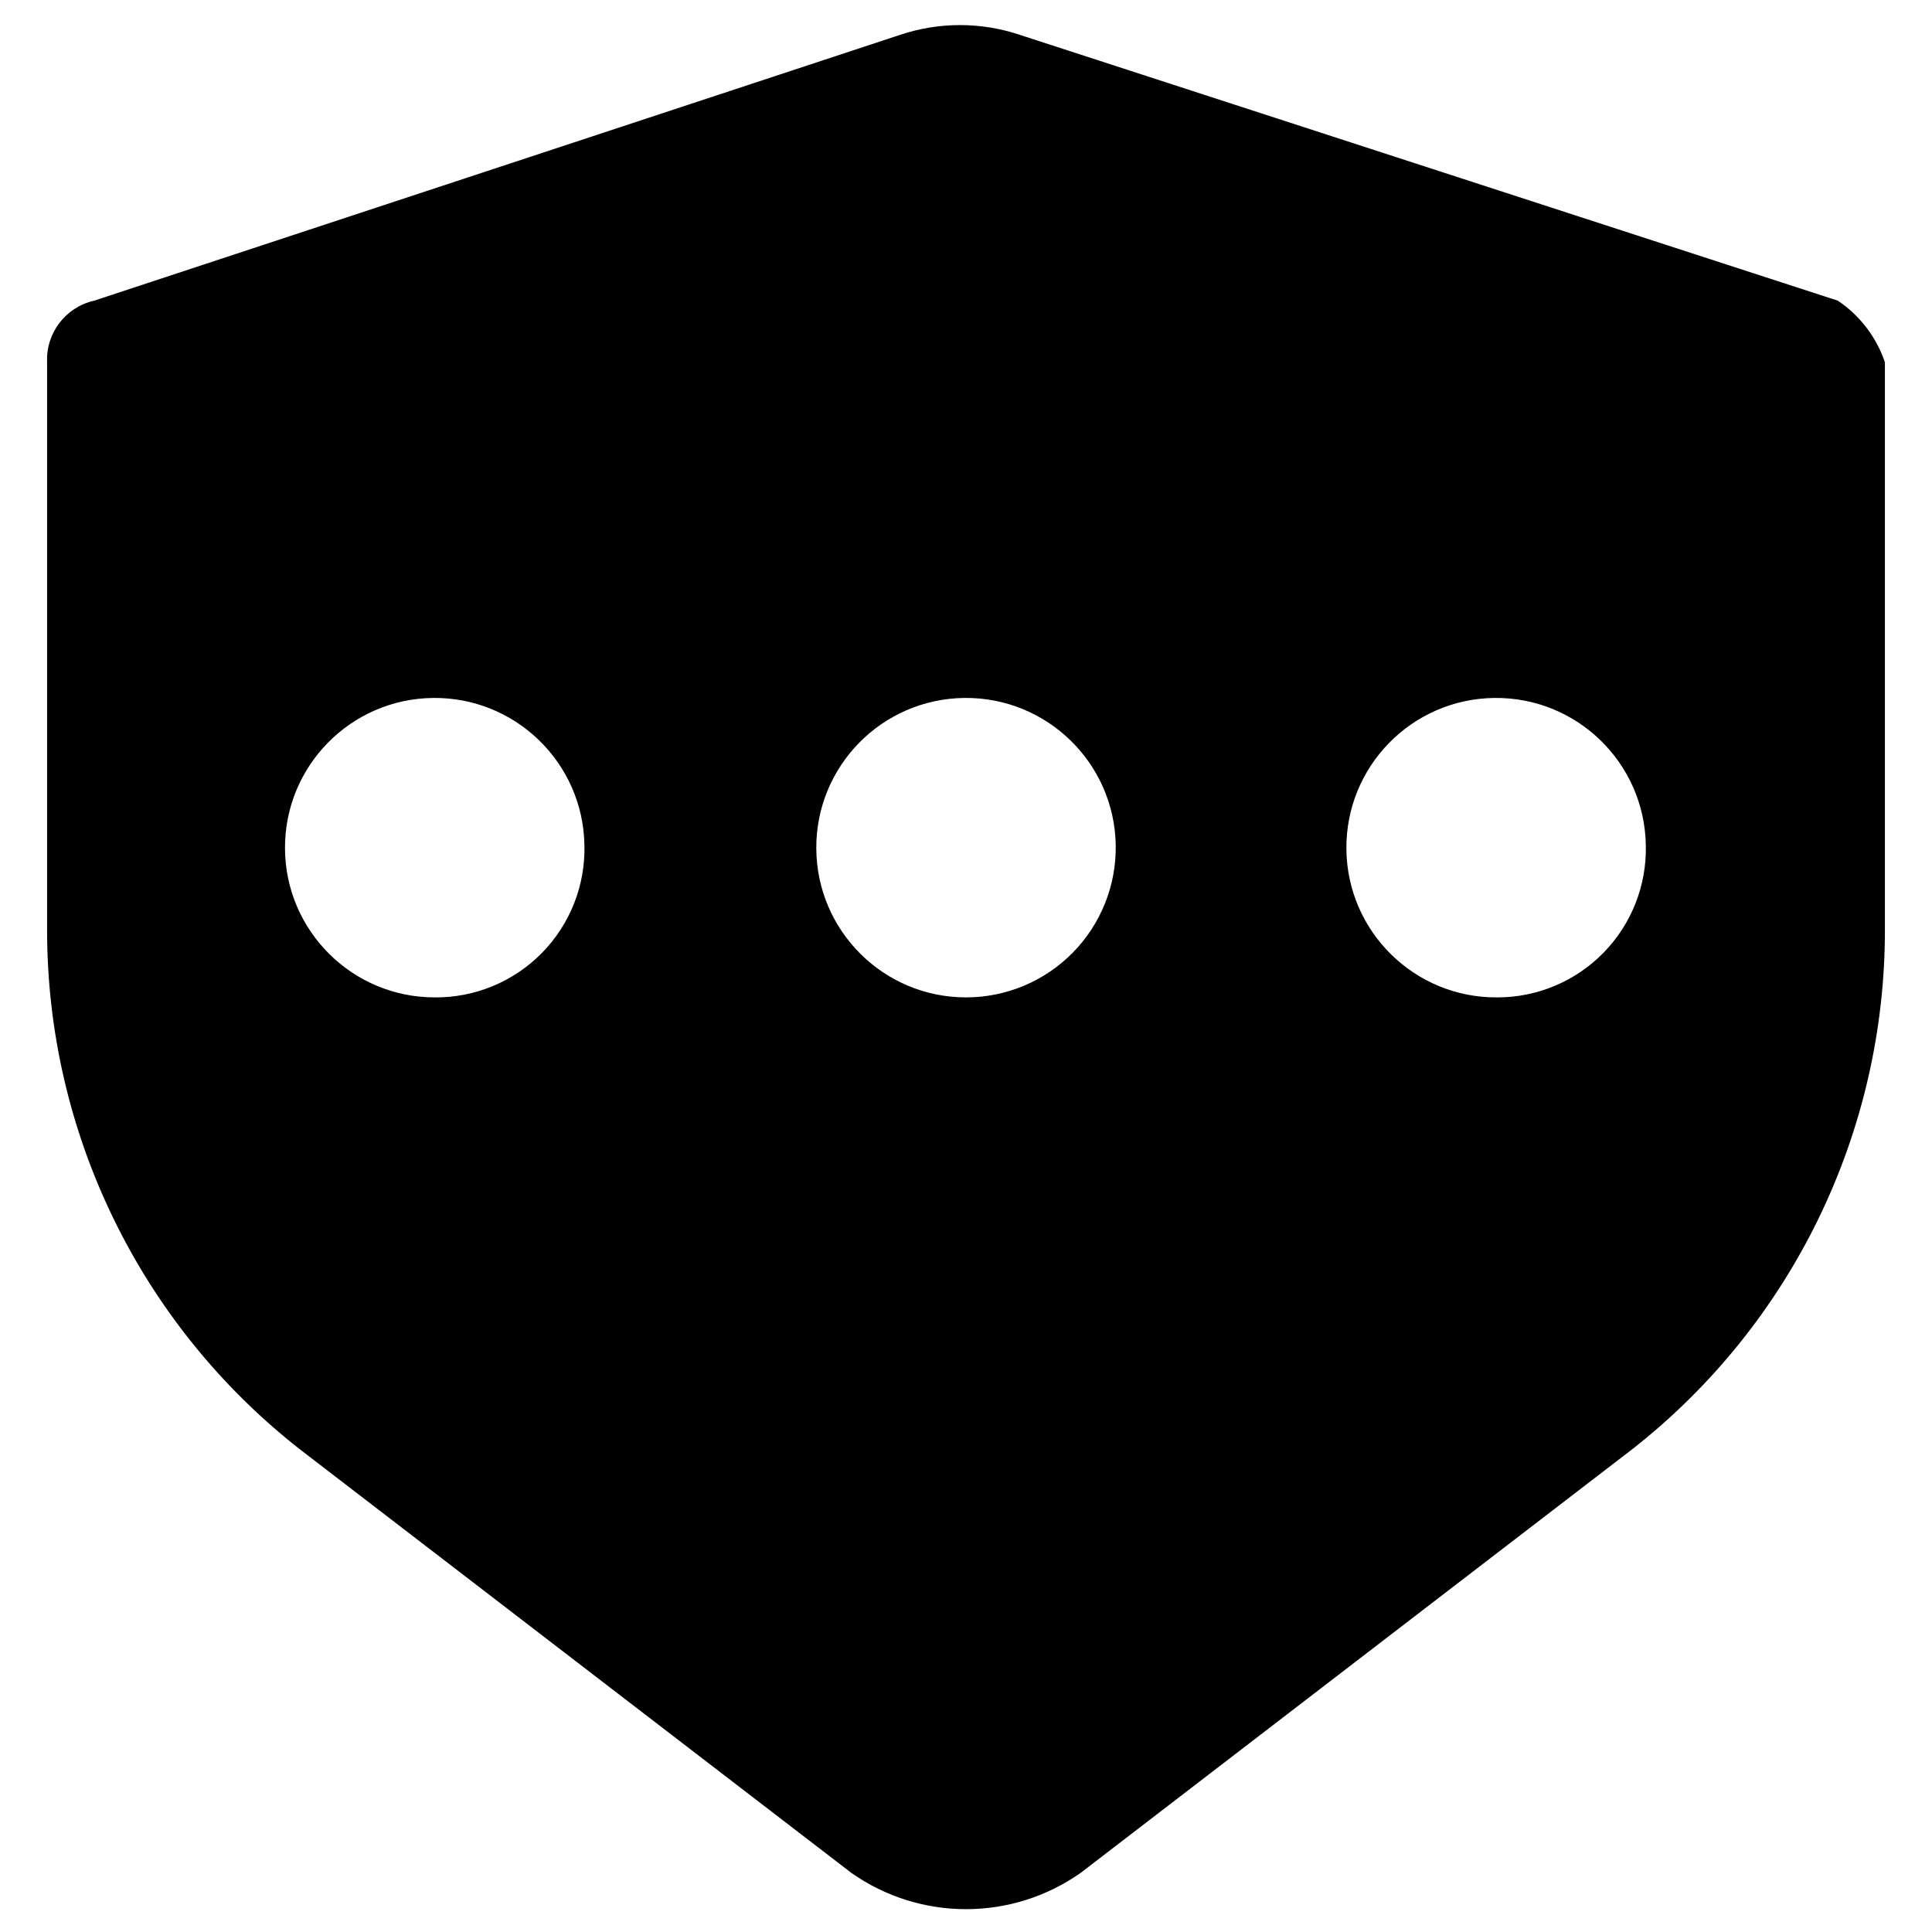
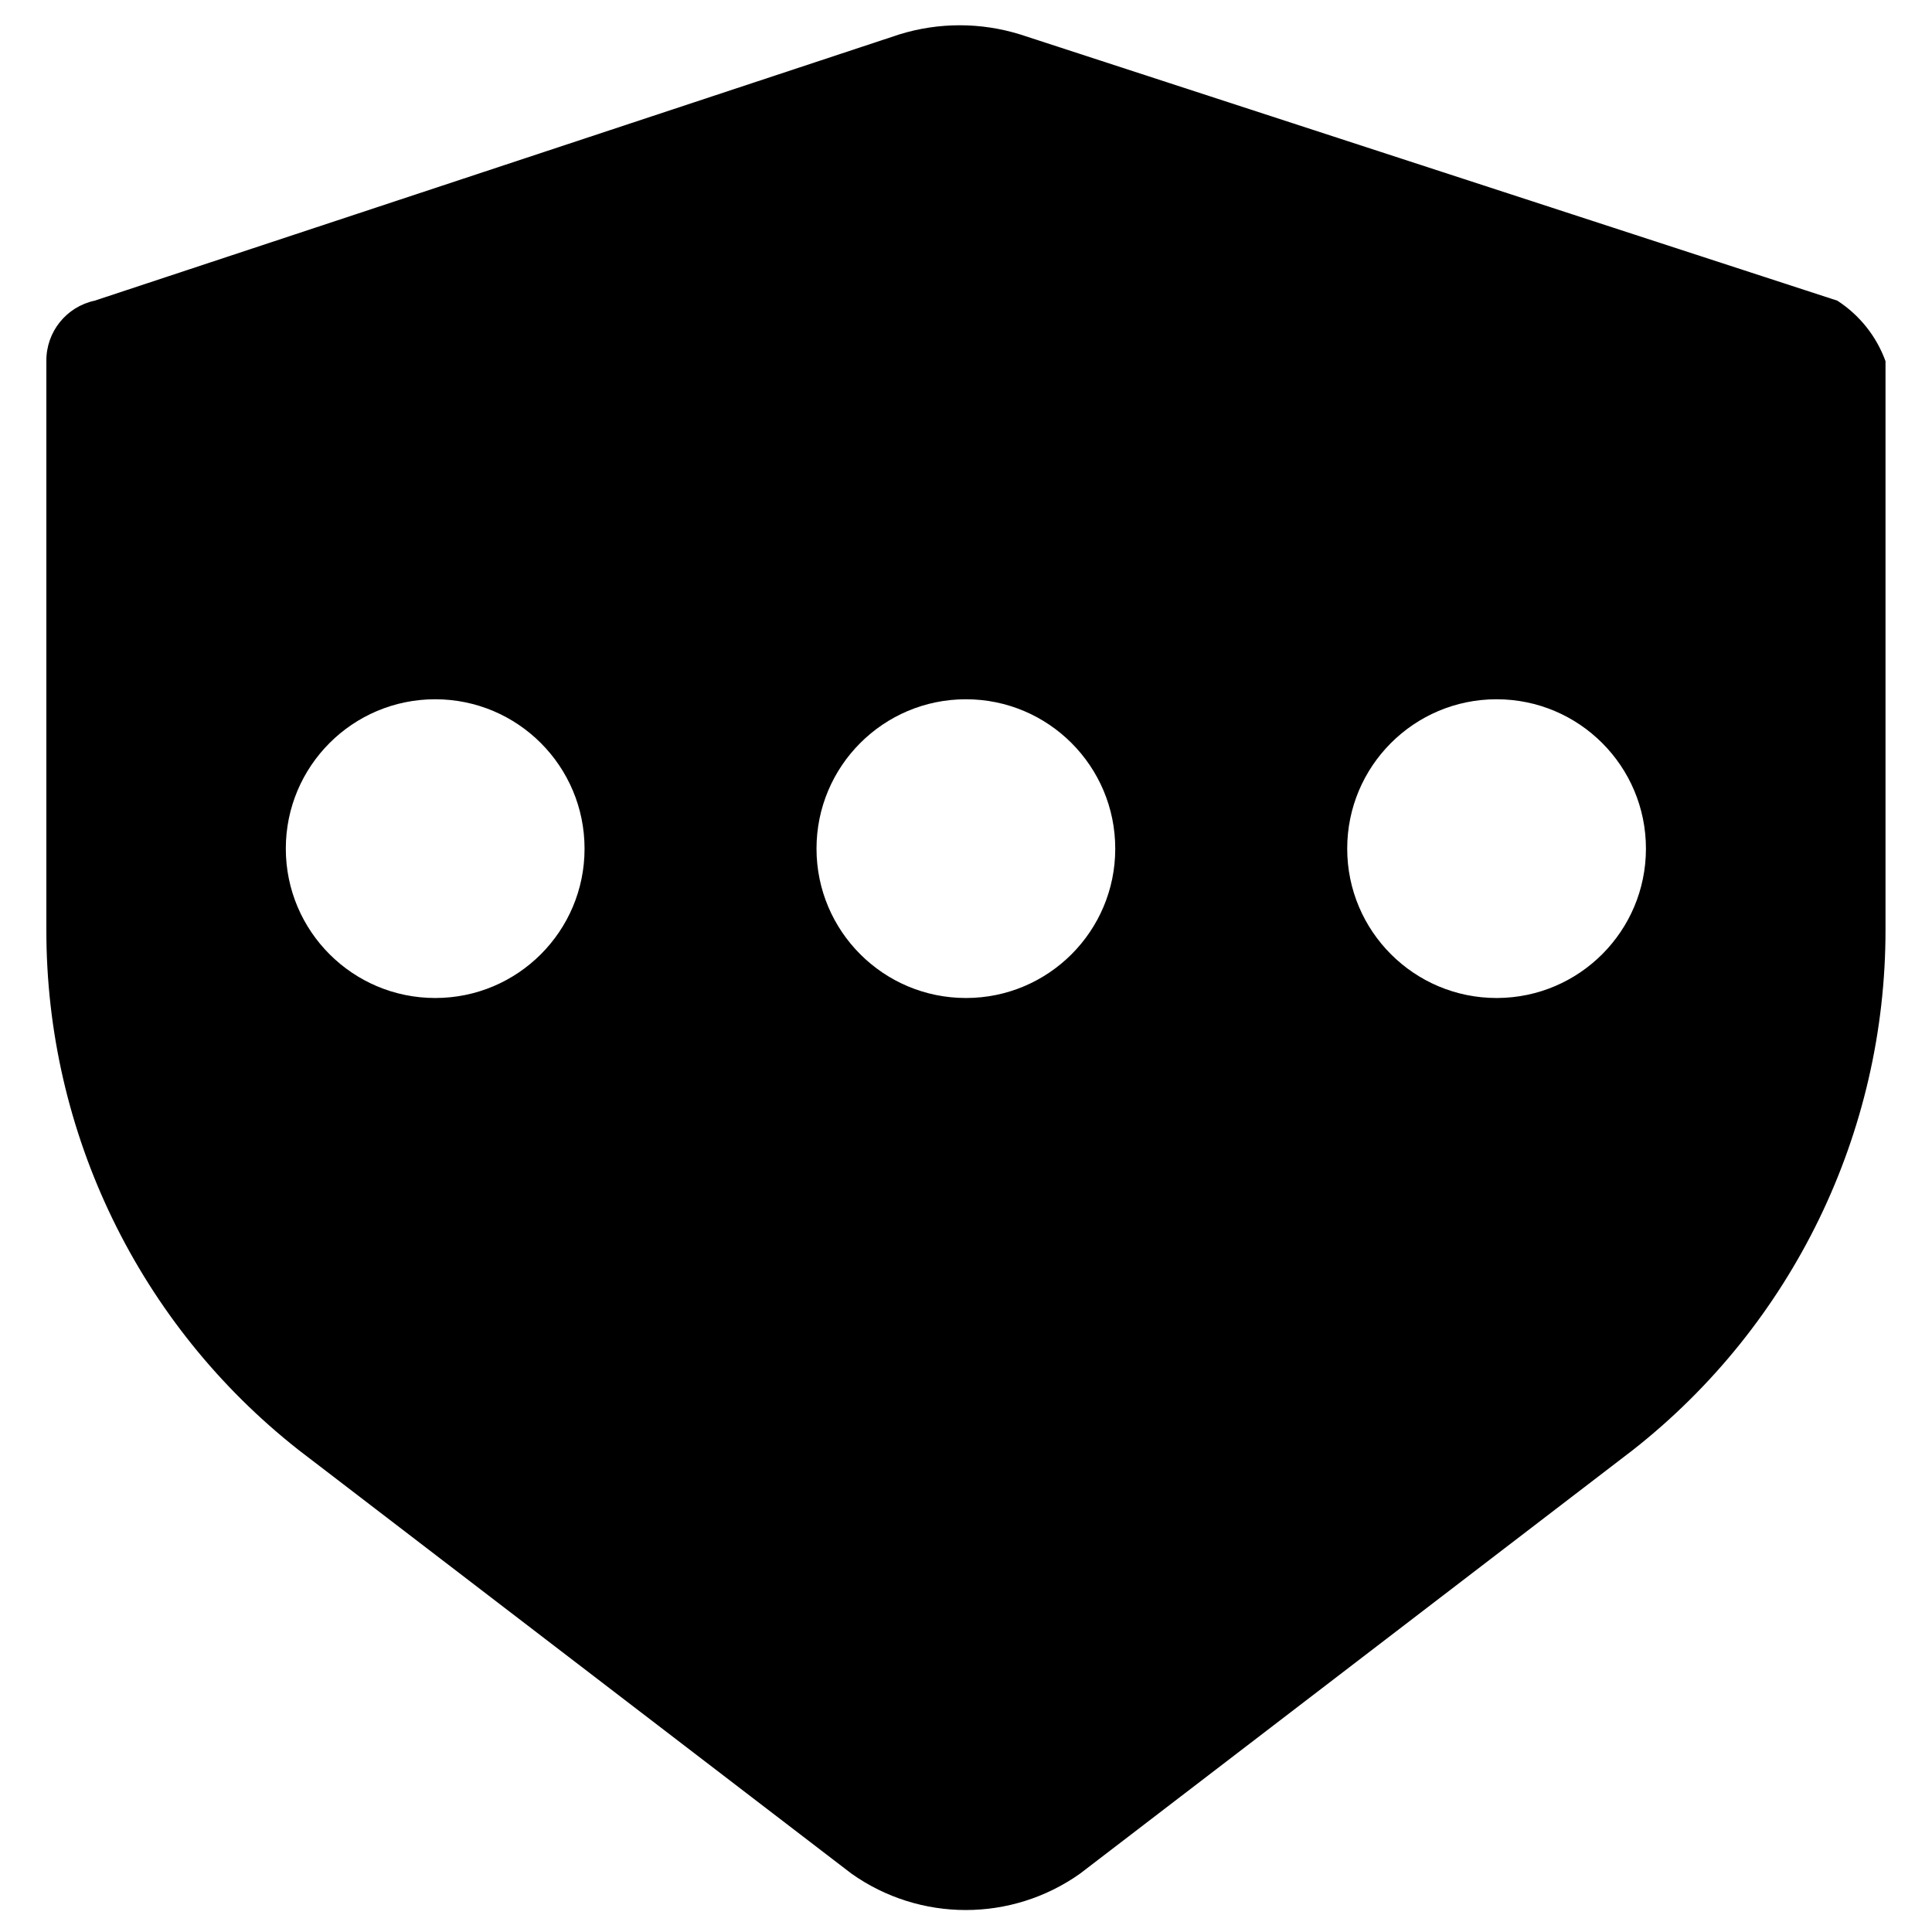
<svg xmlns="http://www.w3.org/2000/svg" viewBox="0 0 16 16">
  <g id="Layer_1" data-name="Layer 1">
-     <path d="M15.22,2.49,8.45.29a1.56,1.56,0,0,0-1,0L.78,2.49A.5.5,0,0,0,.39,3V7.7A5.46,5.46,0,0,0,2.48,12l4.57,3.51a1.65,1.65,0,0,0,1.9,0L13.52,12A5.46,5.46,0,0,0,15.61,7.7V3A1,1,0,0,0,15.22,2.49ZM3.6,8.26A1.24,1.24,0,1,1,4.84,7,1.23,1.23,0,0,1,3.6,8.26Zm4.4,0A1.24,1.24,0,1,1,9.24,7,1.24,1.24,0,0,1,8,8.26Zm4.4,0A1.24,1.24,0,1,1,13.63,7,1.23,1.23,0,0,1,12.4,8.26Z" />
+     <path d="M15.216,2.49,8.448.285a1.688,1.688,0,0,0-1,0L.784,2.49a.506.506,0,0,0-.4.5V7.7a5.47,5.47,0,0,0,2.09,4.309l4.578,3.508a1.637,1.637,0,0,0,1.892,0l4.578-3.508A5.474,5.474,0,0,0,15.615,7.7V2.991A1.007,1.007,0,0,0,15.216,2.49ZM3.605,8.265A1.237,1.237,0,1,1,4.841,7.029,1.236,1.236,0,0,1,3.605,8.265ZM8,8.265A1.237,1.237,0,1,1,9.236,7.029,1.236,1.236,0,0,1,8,8.265Zm4.395,0a1.237,1.237,0,1,1,1.236-1.236A1.237,1.237,0,0,1,12.4,8.265Z" />
  </g>
</svg>
